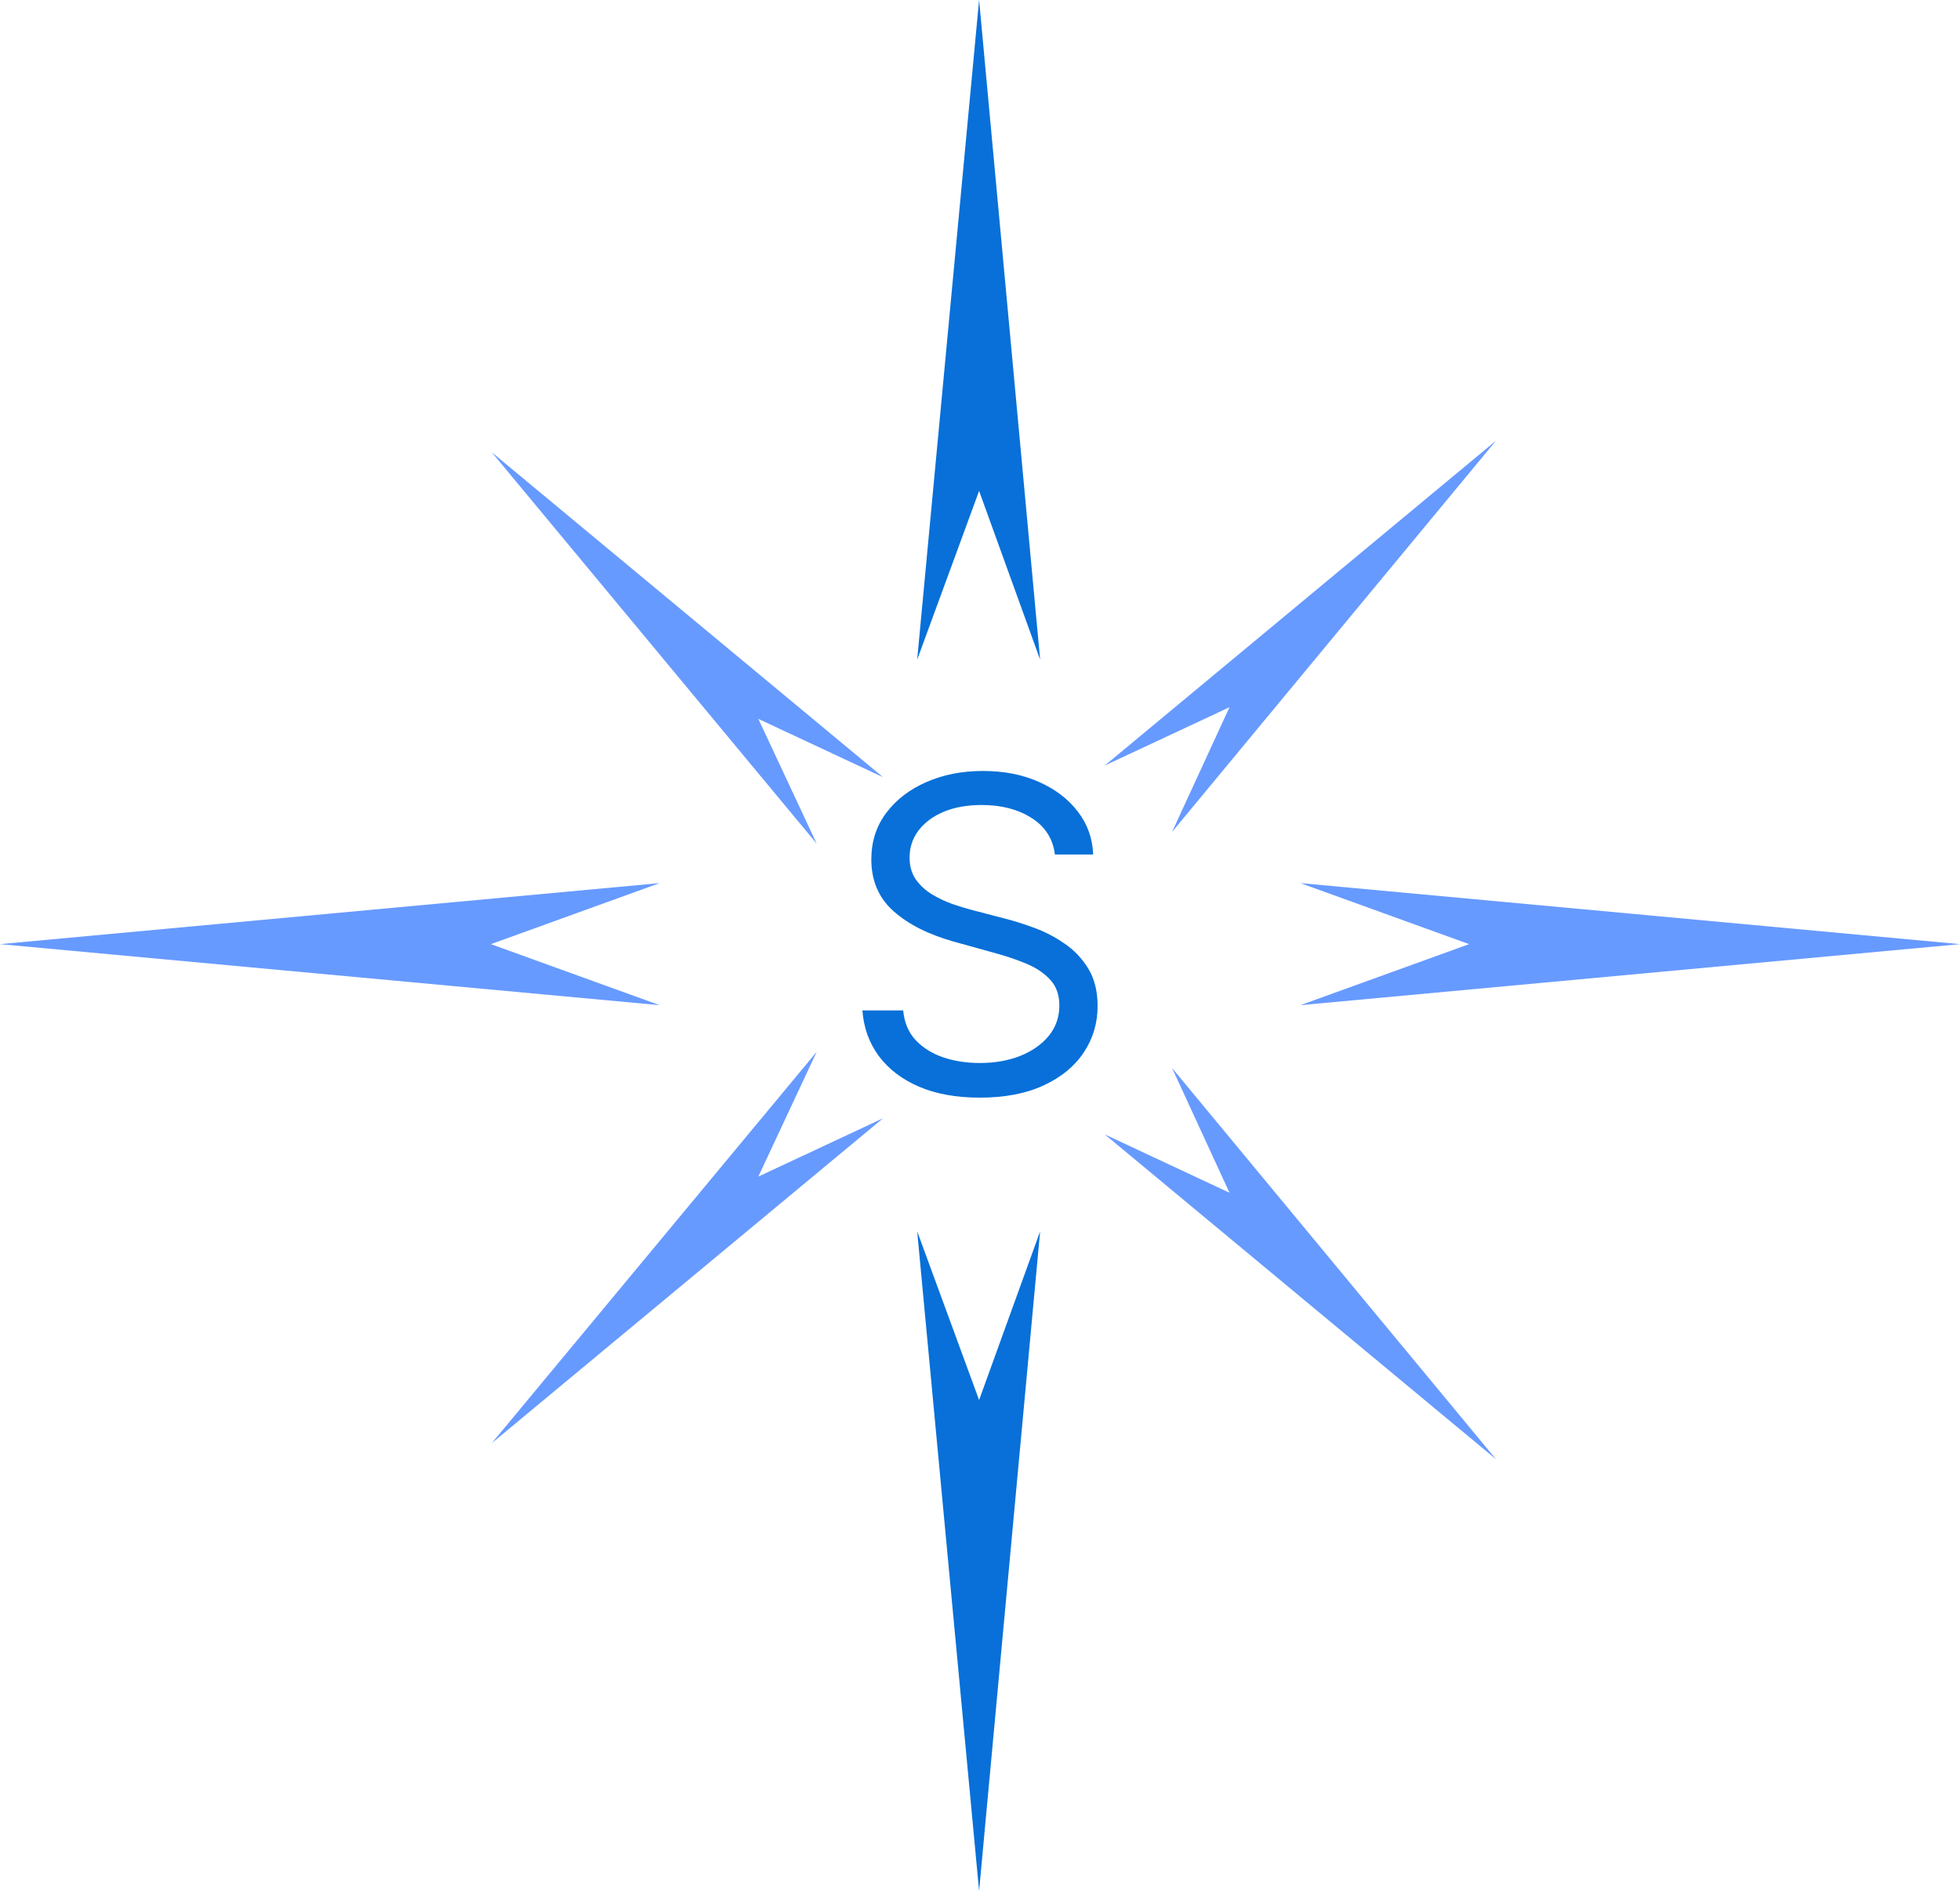
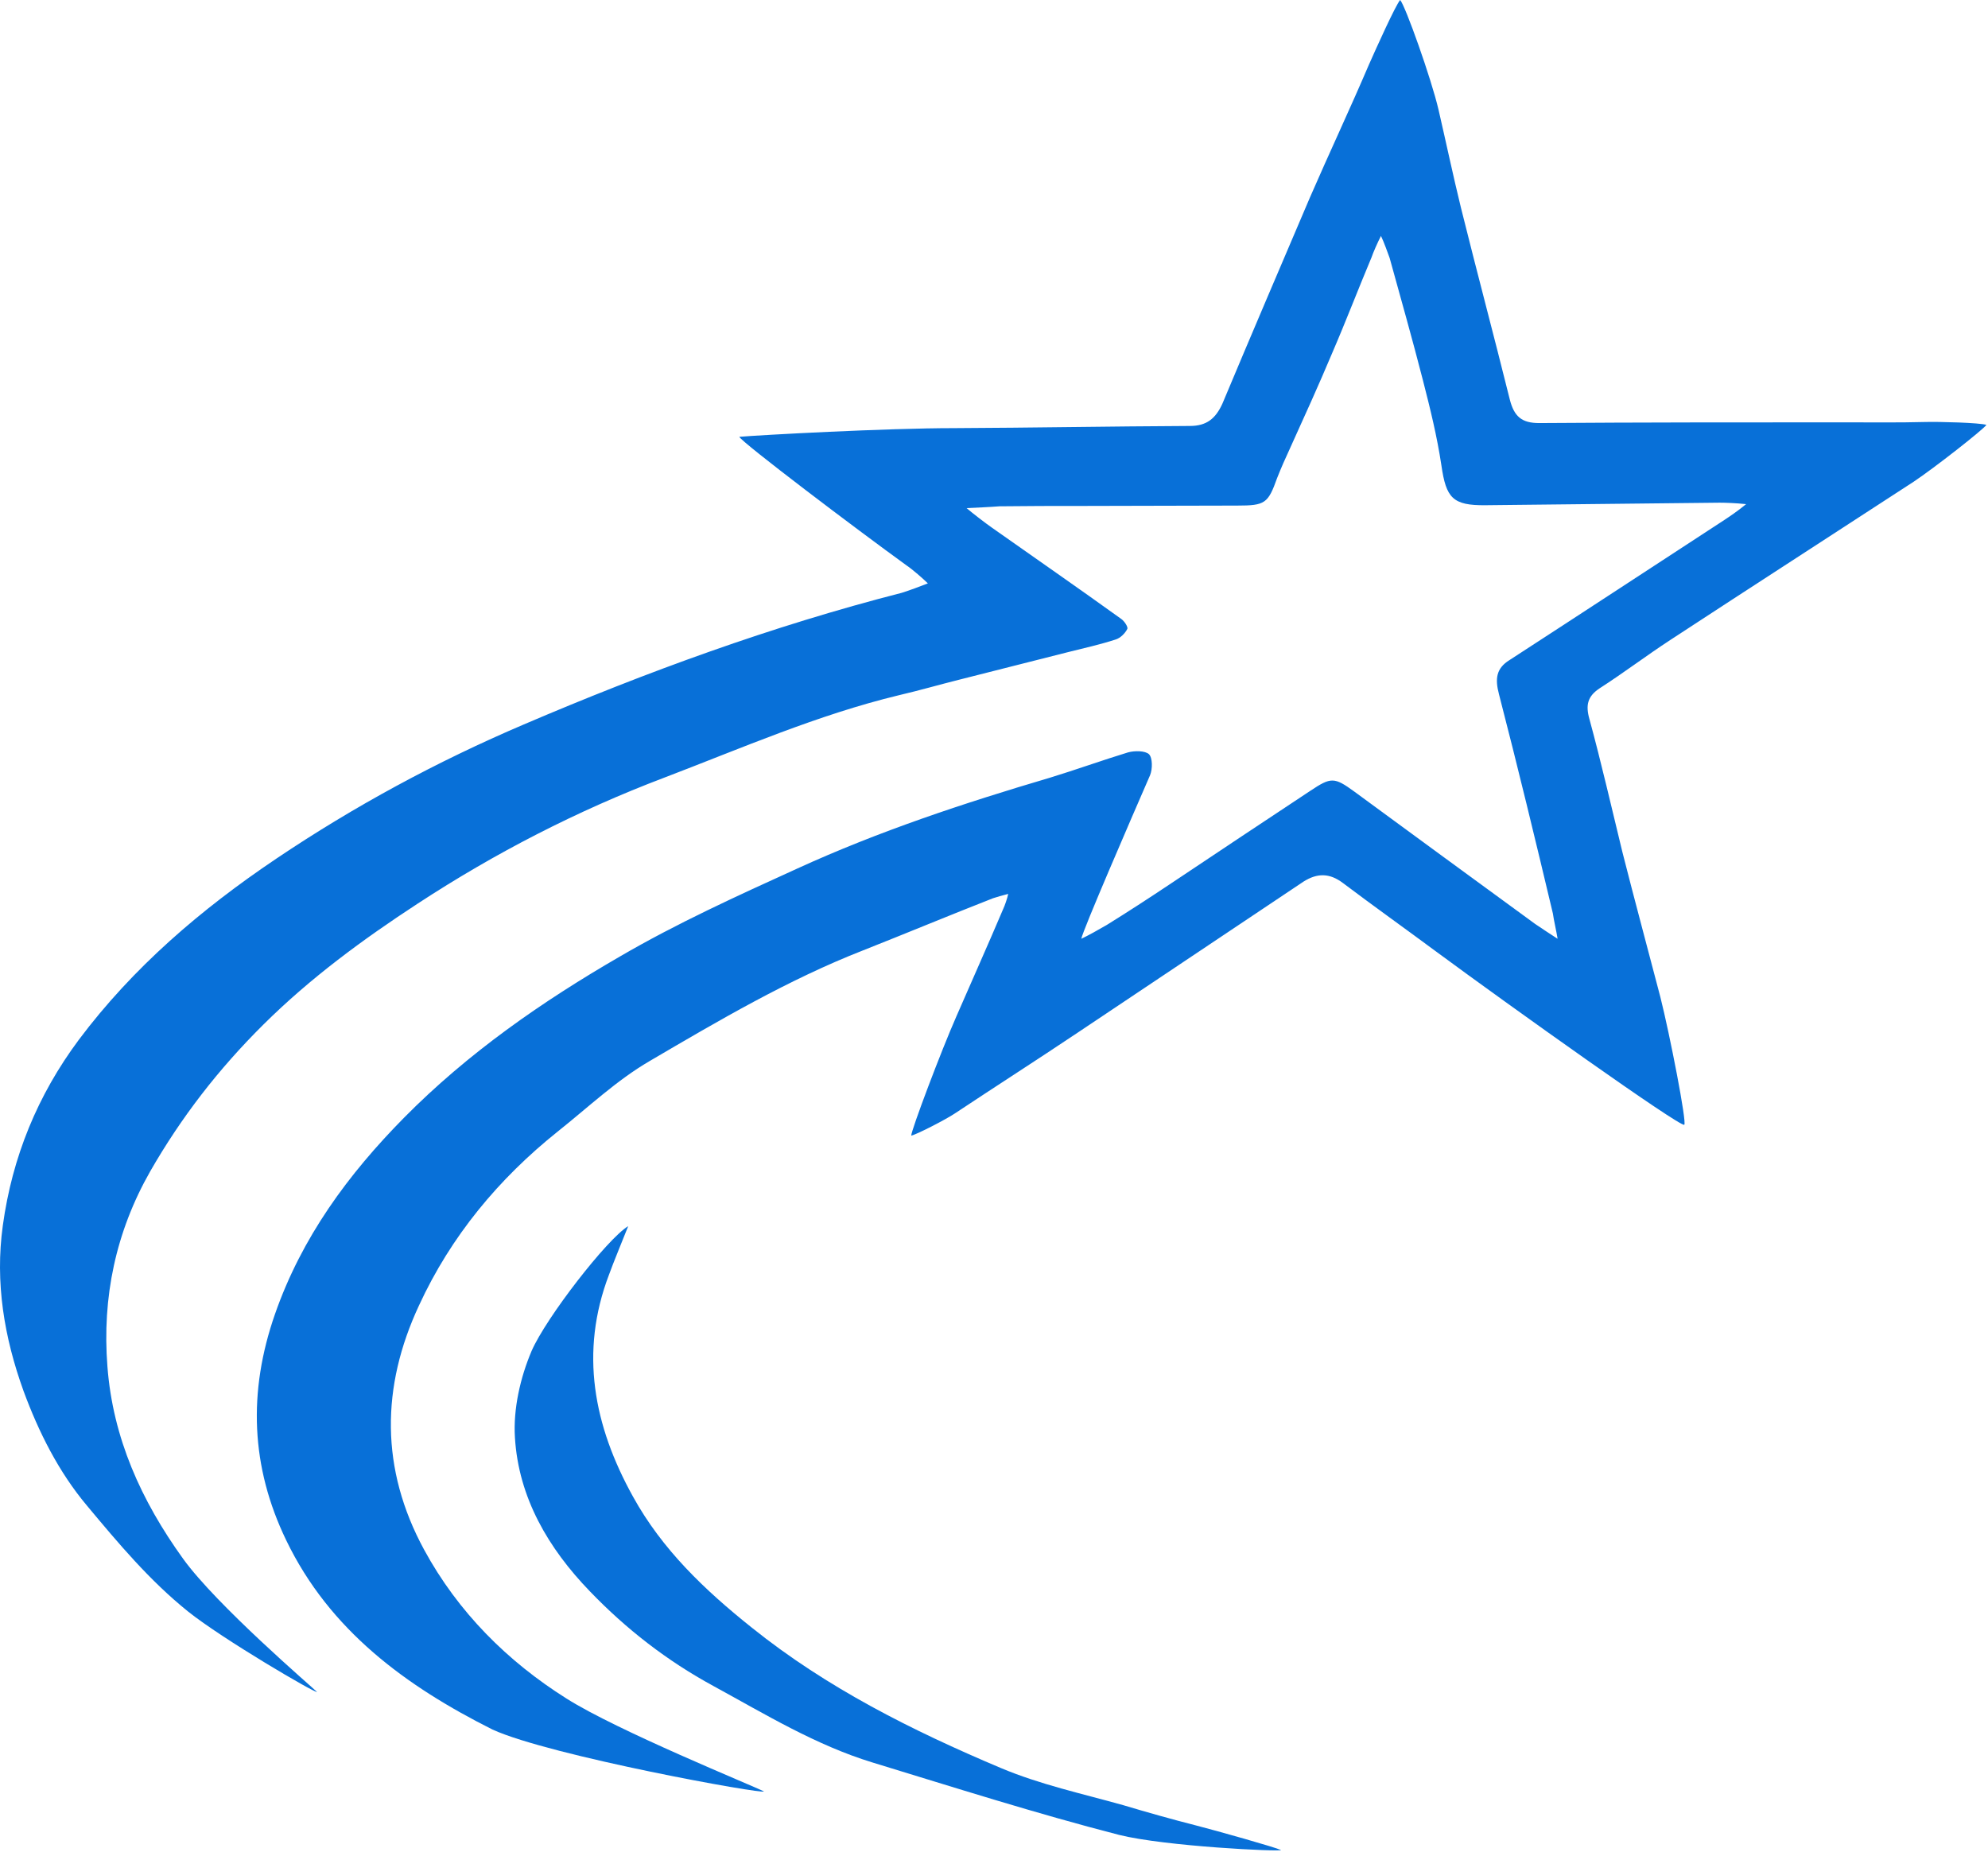
- <svg xmlns="http://www.w3.org/2000/svg" width="150" height="145" viewBox="0 0 150 145" fill="none">
-   <path d="M74.931 0L70.192 50.481L74.931 37.569L79.602 50.481L74.931 0Z" fill="#0870D8" />
-   <path d="M150 72.253L99.519 67.582L112.431 72.253L99.519 76.923L150 72.253Z" fill="#679AFF" />
-   <path d="M74.931 144.711L79.602 94.231L74.931 107.143L70.192 94.231L74.931 144.711Z" fill="#0870D8" />
-   <path d="M0 72.253L50.481 76.923L37.569 72.253L50.481 67.582L0 72.253Z" fill="#679AFF" />
-   <path d="M37.638 34.615L62.5 64.56L58.036 55.014L67.582 59.478L37.638 34.615Z" fill="#679AFF" />
-   <path d="M37.638 110.44L67.582 85.577L58.036 90.041L62.5 80.495L37.638 110.44Z" fill="#679AFF" />
-   <path d="M114.492 33.722L84.547 58.585L94.094 54.121L89.698 63.668L114.492 33.722Z" fill="#679AFF" />
-   <path d="M114.492 111.676L89.698 81.731L94.094 91.277L84.547 86.813L114.492 111.676Z" fill="#679AFF" />
-   <path d="M80.732 65.392C80.585 64.193 79.992 63.261 78.951 62.599C77.911 61.936 76.634 61.604 75.122 61.604C74.016 61.604 73.049 61.778 72.219 62.125C71.398 62.472 70.756 62.95 70.293 63.557C69.837 64.165 69.61 64.855 69.61 65.629C69.61 66.276 69.768 66.832 70.085 67.298C70.411 67.755 70.825 68.138 71.329 68.446C71.833 68.746 72.362 68.995 72.915 69.192C73.468 69.381 73.976 69.535 74.439 69.653L76.976 70.316C77.626 70.482 78.35 70.711 79.146 71.003C79.951 71.295 80.719 71.693 81.451 72.198C82.191 72.695 82.801 73.335 83.281 74.116C83.76 74.897 84 75.856 84 76.992C84 78.302 83.646 79.486 82.939 80.544C82.24 81.601 81.215 82.441 79.866 83.065C78.524 83.688 76.894 84 74.976 84C73.187 84 71.638 83.72 70.329 83.16C69.028 82.599 68.004 81.818 67.256 80.816C66.516 79.814 66.098 78.65 66 77.324H69.122C69.203 78.239 69.52 78.997 70.073 79.597C70.634 80.188 71.341 80.63 72.195 80.922C73.057 81.206 73.984 81.349 74.976 81.349C76.13 81.349 77.167 81.167 78.085 80.804C79.004 80.433 79.732 79.92 80.268 79.265C80.805 78.602 81.073 77.829 81.073 76.945C81.073 76.14 80.841 75.485 80.378 74.98C79.915 74.475 79.305 74.065 78.549 73.749C77.793 73.433 76.976 73.157 76.098 72.921L73.024 72.068C71.073 71.524 69.528 70.746 68.39 69.736C67.252 68.726 66.683 67.404 66.683 65.771C66.683 64.413 67.061 63.23 67.817 62.22C68.581 61.202 69.606 60.413 70.89 59.852C72.183 59.284 73.626 59 75.219 59C76.829 59 78.26 59.28 79.512 59.84C80.764 60.393 81.756 61.15 82.488 62.113C83.228 63.076 83.618 64.169 83.659 65.392H80.732Z" fill="#0870D8" />
+ <svg xmlns="http://www.w3.org/2000/svg" width="256" height="239" viewBox="0 0 256 239" fill="none">
+   <path d="M63.42 222.718C52.281 217.125 42.448 209.948 36.856 198.344C32.289 188.884 31.916 179.237 35.411 169.217C38.86 159.337 44.825 151.228 52.048 143.911C60.251 135.616 69.758 128.998 79.824 123.173C87.187 118.885 94.877 115.39 102.66 111.848C113.145 107.048 124.144 103.413 135.189 100.151C138.544 99.126 141.9 97.914 145.255 96.888C146.094 96.656 147.446 96.656 147.958 97.121C148.424 97.588 148.424 99.032 148.098 99.825C145.581 105.603 139.43 119.817 139.243 120.889C140.129 120.47 141.387 119.771 142.506 119.118C145.209 117.441 147.865 115.716 150.521 113.945C156.58 109.891 162.685 105.836 168.743 101.828C171.4 100.058 171.819 100.058 174.382 101.922C182.119 107.607 189.901 113.293 197.684 118.979C198.243 119.351 199.968 120.516 200.574 120.889C200.48 120.19 200.061 118.373 199.968 117.627C197.731 108.213 195.447 98.753 193.024 89.385C192.511 87.428 192.651 86.076 194.375 85.005C203.649 78.993 212.877 72.934 222.104 66.922C222.664 66.55 223.782 65.804 224.854 64.919C223.549 64.779 222.151 64.732 221.452 64.732C211.432 64.825 201.319 64.965 191.299 65.058C187.059 65.105 186.22 64.126 185.614 59.932C185.055 56.204 184.169 52.615 183.237 48.98C181.886 43.714 180.394 38.448 178.95 33.228C178.763 32.716 178.204 31.131 177.831 30.385C177.412 31.178 176.806 32.576 176.619 33.135C174.895 37.236 173.311 41.384 171.54 45.485C169.815 49.586 167.951 53.687 166.134 57.695C165.528 59 164.969 60.258 164.456 61.563C163.291 64.825 162.918 65.105 159.329 65.105C152.665 65.105 146.001 65.152 139.337 65.152C135.795 65.152 132.253 65.152 128.711 65.198C127.546 65.291 125.449 65.385 124.47 65.431C125.169 66.037 126.987 67.435 127.732 67.948C133.278 71.862 138.871 75.731 144.37 79.692C144.789 79.972 145.302 80.764 145.162 80.997C144.882 81.556 144.277 82.162 143.671 82.348C141.667 83.001 139.57 83.467 137.519 83.979C132.859 85.144 128.198 86.356 123.538 87.521C120.928 88.174 118.365 88.919 115.755 89.525C105.316 92.042 95.529 96.329 85.51 100.151C74.325 104.392 63.746 109.844 53.773 116.369C46.782 120.936 39.978 125.922 33.92 131.934C28.141 137.667 23.341 143.865 19.333 150.855C14.905 158.638 13.134 167.073 13.834 175.975C14.533 185.155 18.168 193.218 23.574 200.721C27.908 206.733 40.211 217.265 40.817 217.871C40.677 218.104 28.654 211.067 24.226 207.525C19.24 203.517 15.232 198.717 11.224 193.917C7.542 189.536 4.979 184.41 3.022 179.097C0.552 172.246 -0.66 165.163 0.365 157.799C1.577 148.991 4.839 141.022 10.152 133.892C17.142 124.571 25.857 117.114 35.551 110.59C45.664 103.786 56.289 98.054 67.427 93.3C83.226 86.543 99.397 80.624 116.128 76.336C117.014 76.057 118.551 75.498 119.484 75.125C118.878 74.519 117.48 73.307 116.781 72.841C110.209 68.088 95.436 56.903 95.203 56.25C97.906 56.017 114.171 55.132 122.839 55.132C132.952 55.085 143.111 54.899 153.224 54.852C155.368 54.852 156.533 53.92 157.419 51.963C161.147 43.062 164.922 34.254 168.697 25.399C171.167 19.713 173.823 14.074 176.293 8.295C177.179 6.291 179.695 0.699 180.301 0C180.953 0.699 184.309 10.113 185.241 14.121C186.22 18.362 187.105 22.556 188.13 26.75C190.181 34.999 192.371 43.201 194.422 51.45C194.981 53.641 195.96 54.479 198.197 54.479C211.292 54.386 224.434 54.386 237.53 54.386C240.979 54.386 244.474 54.433 247.969 54.34C249.74 54.293 254.913 54.433 255.799 54.712C255.333 55.365 249.088 60.258 246.431 62.029C235.992 68.833 225.506 75.591 215.114 82.395C212.038 84.399 209.102 86.636 205.98 88.64C204.442 89.665 204.162 90.784 204.675 92.601C206.213 98.24 207.517 103.972 208.916 109.704C210.5 115.949 212.178 122.148 213.809 128.392C215.021 133.193 217.258 144.657 216.885 144.843C216.232 145.076 194.841 129.837 184.915 122.52C180.953 119.584 176.899 116.695 172.938 113.712C171.213 112.407 169.629 112.407 167.858 113.526C158.164 120.004 148.424 126.528 138.731 133.006C133.511 136.501 128.198 139.903 122.932 143.399C121.814 144.144 118.132 146.055 117.34 146.242C117.34 145.542 121.208 135.29 123.165 130.862C125.169 126.249 127.22 121.682 129.177 117.068C129.363 116.695 129.736 115.623 129.83 115.11C129.084 115.297 128.292 115.53 127.872 115.67C122.28 117.86 116.687 120.19 111.142 122.381C101.495 126.155 92.547 131.422 83.645 136.641C79.405 139.111 75.723 142.606 71.855 145.682C64.212 151.787 58.06 159.197 53.959 168.099C49.066 178.584 48.973 189.163 54.612 199.556C58.992 207.618 65.377 213.956 72.927 218.71C79.451 222.858 96.927 229.941 98.372 230.687C98.465 231.106 70.876 226.12 63.42 222.718Z" fill="#0870D8" />
+   <path d="M144.09 236.279C133.418 233.53 122.886 230.174 112.353 226.959C105.036 224.722 98.559 220.76 91.894 217.125C85.882 213.863 80.616 209.762 75.956 204.915C70.597 199.369 66.775 192.845 66.309 185.109C66.076 181.427 67.008 177.373 68.453 173.971C70.317 169.683 78.193 159.524 80.896 157.892C80.29 159.43 78.939 162.693 78.426 164.137C74.604 174.157 76.469 183.618 81.502 192.705C85.277 199.556 90.776 204.775 96.788 209.576C106.481 217.358 117.48 222.858 128.851 227.658C133.931 229.802 139.337 230.967 144.649 232.458C147.772 233.39 150.894 234.275 154.017 235.068C156.906 235.813 164.176 237.864 164.968 238.237C164.875 238.47 150.055 237.771 144.09 236.279Z" fill="#0870D8" />
</svg>
